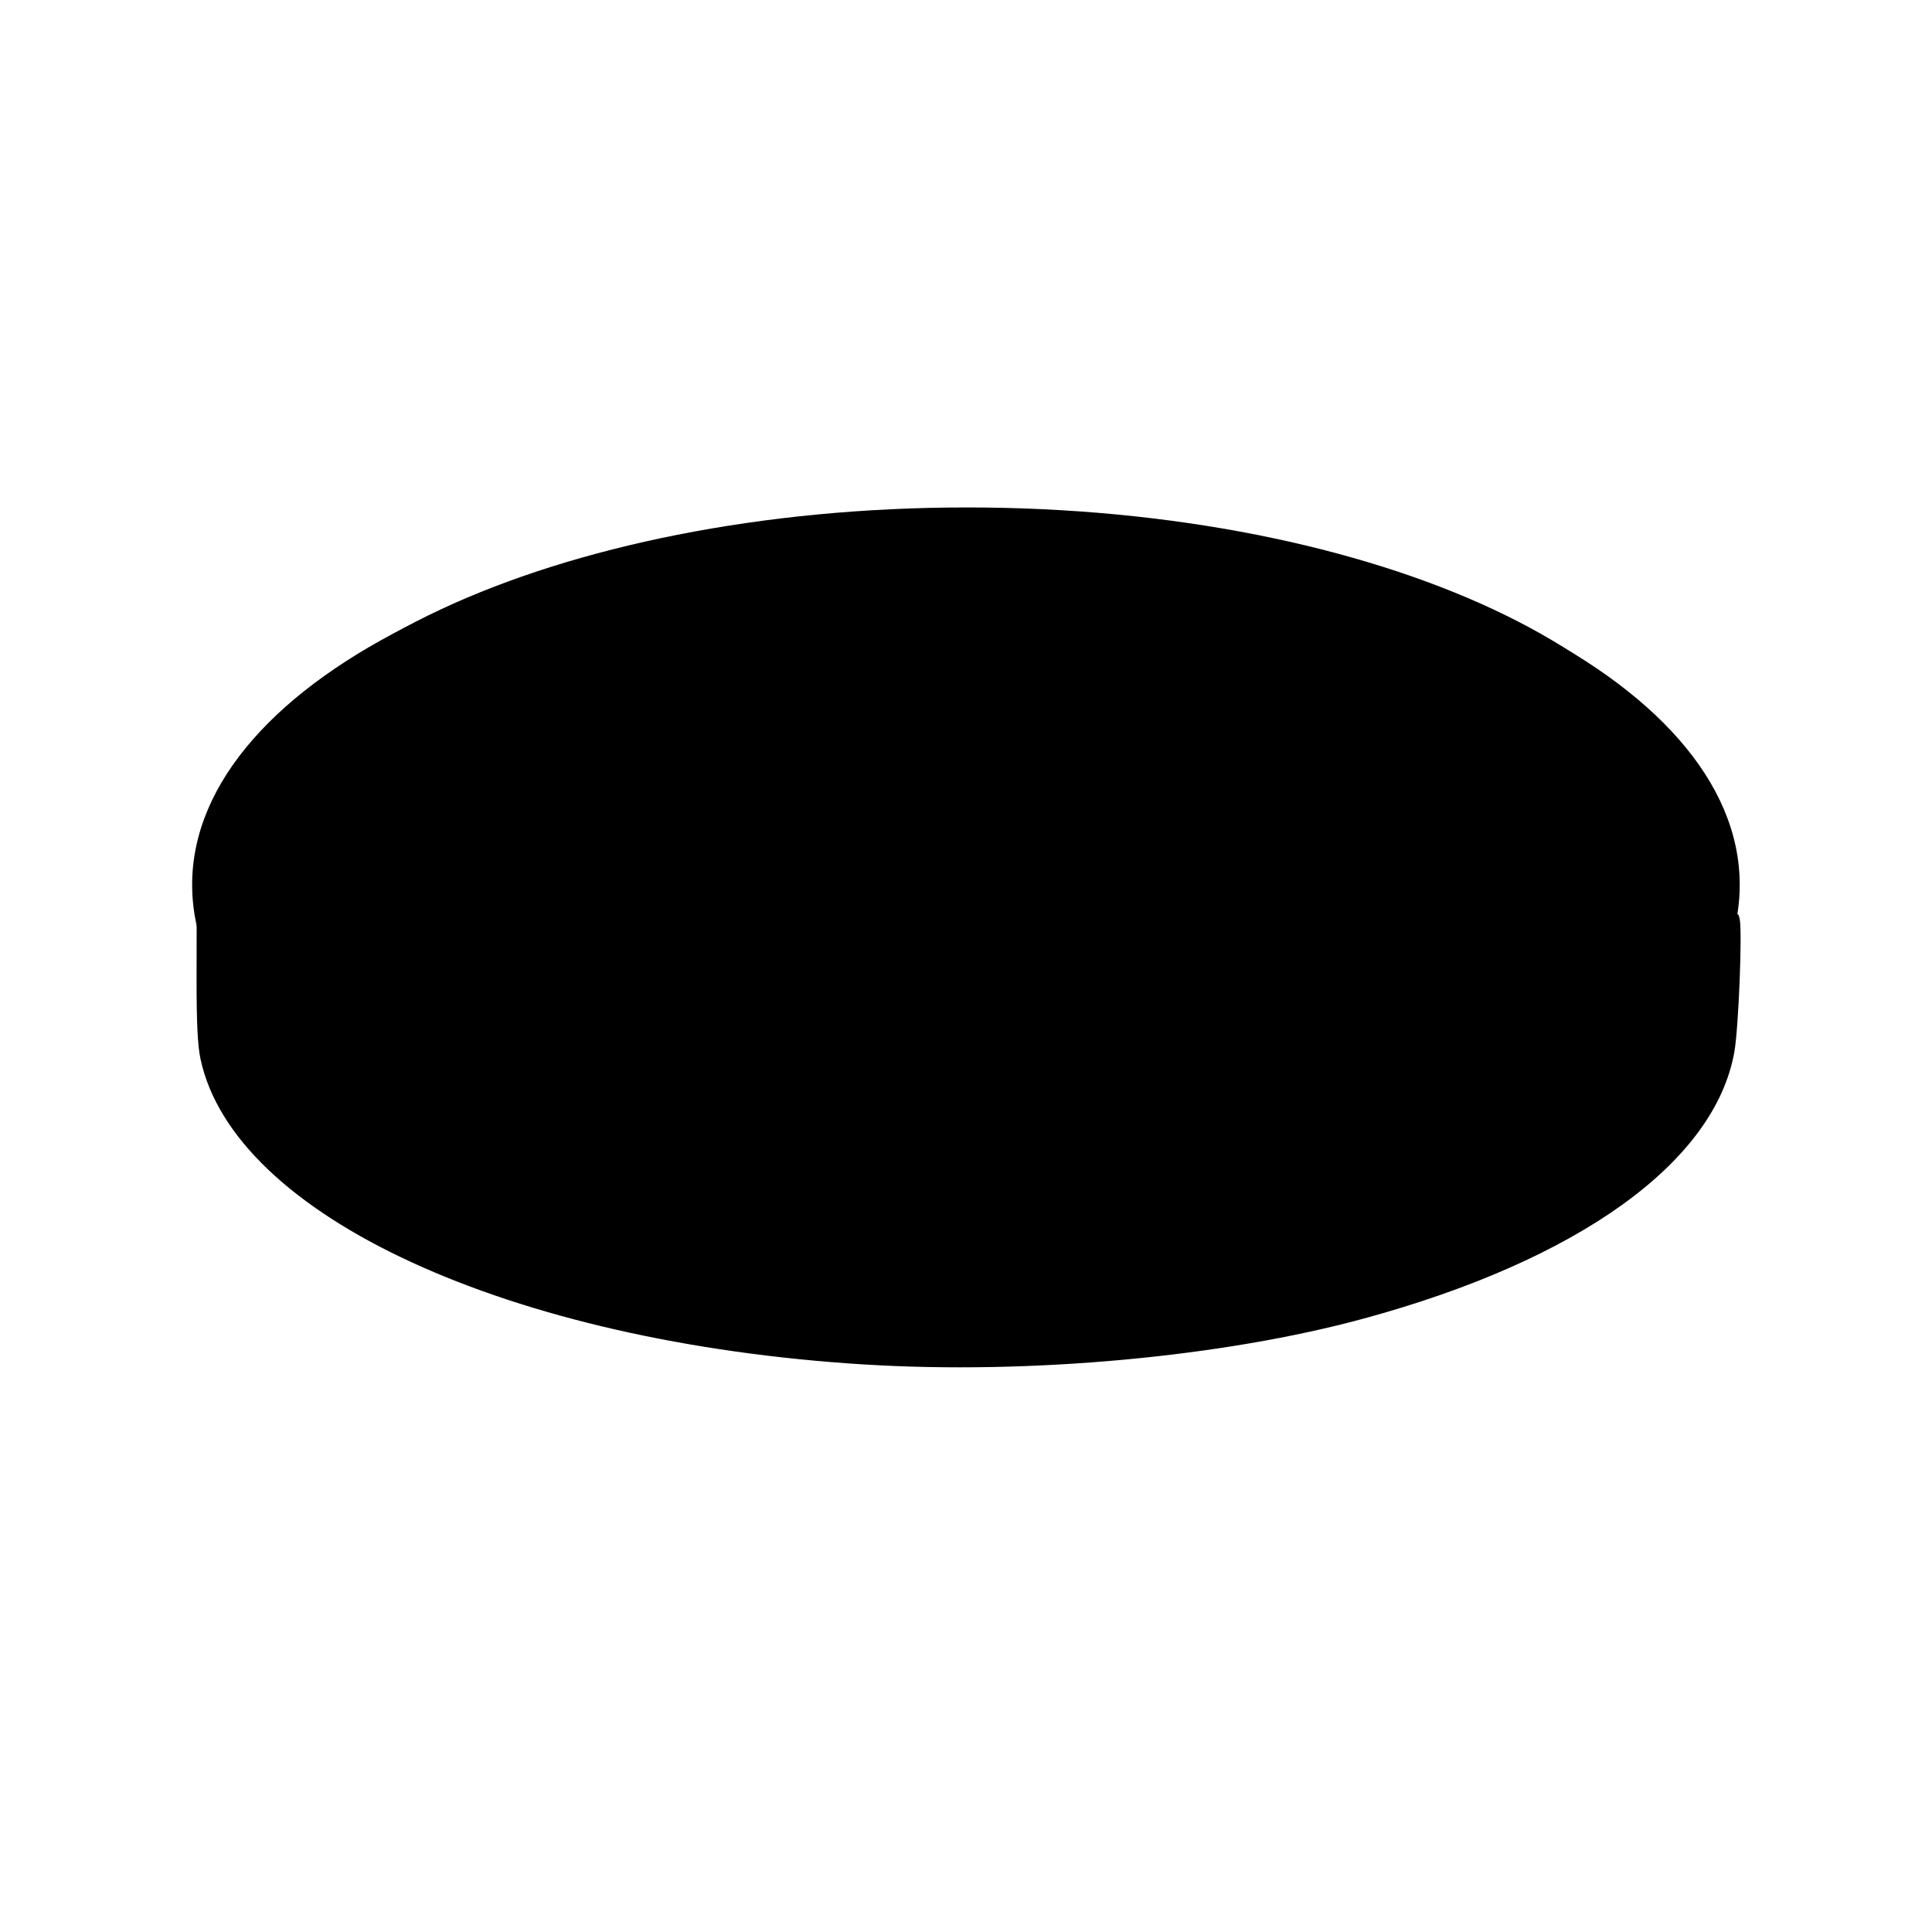
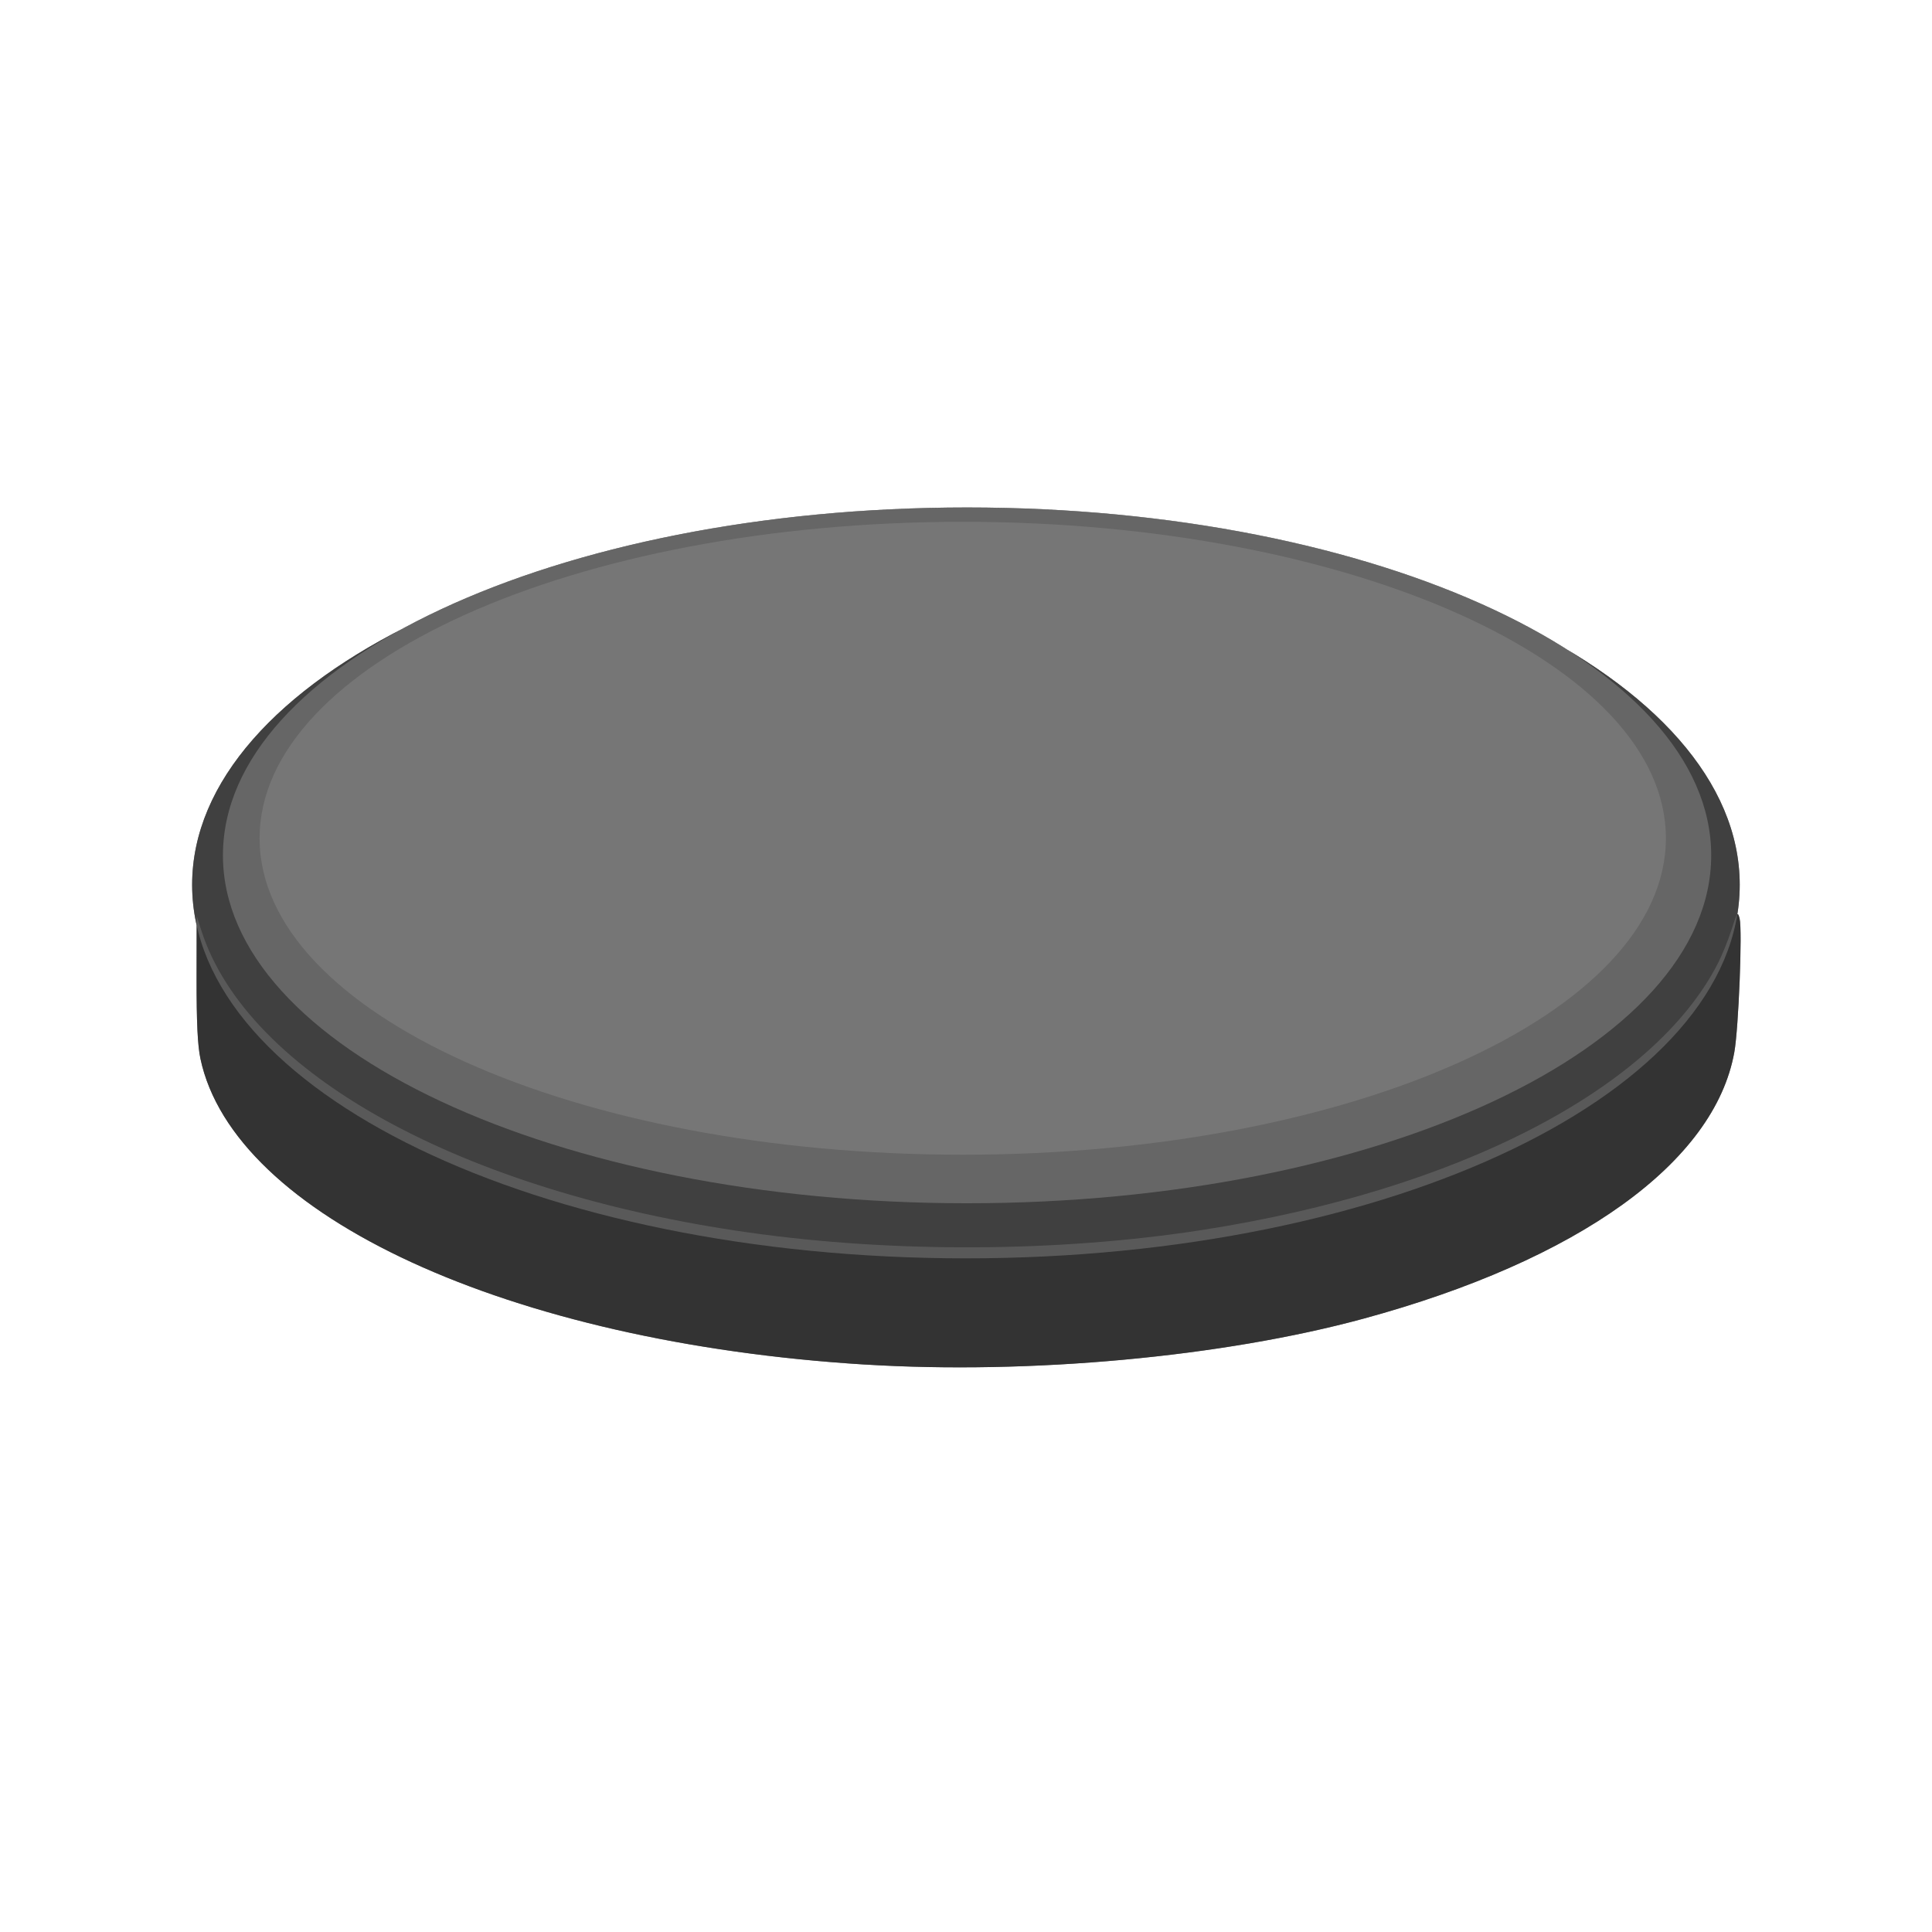
<svg xmlns="http://www.w3.org/2000/svg" width="256" height="256" viewBox="0 0 67.733 67.733">
+   <g class="node-back" style="opacity:1;">
+     <path id="path8249-6-5-1-5" d="M 58.404,29.388 A 24.651,11.094 0 0 1 33.752,40.482 24.651,11.094 0 0 1 9.101,29.388 24.651,11.094 0 0 1 33.752,18.294 24.651,11.094 0 0 1 58.404,29.388 Z m 1.588,0.6 a 26.088,12.197 0 0 1 -26.088,12.197 26.088,12.197 0 0 1 -26.088,-12.197 26.088,12.197 0 0 1 26.088,-12.197 26.088,12.197 0 0 1 26.088,12.197 z m 1,1.032 A 27.128,13.096 0 0 1 33.864,44.116 27.128,13.096 0 0 1 6.736,31.02 27.128,13.096 0 0 1 33.864,17.923 27.128,13.096 0 0 1 60.992,31.02 Z m -30.672,16.819 c -12.475,-0.77 -22.126,-5.212 -23.293,-10.722 -0.099,-0.469 -0.137,-1.267 -0.135,-2.827 l 0.003,-2.173 0.168,0.52 c 1.623,5.012 9.138,9.152 19.193,10.575 5.096,0.721 10.866,0.689 15.875,-0.087 8.969,-1.39 15.85,-4.946 18.098,-9.354 0.146,-0.286 0.361,-0.817 0.477,-1.181 0.198,-0.617 0.217,-0.643 0.282,-0.385 0.101,0.401 -0.035,3.851 -0.186,4.687 -0.695,3.865 -5.462,7.289 -13.002,9.339 -4.938,1.343 -11.697,1.964 -17.481,1.607 z" />
+   </g>
  <g id="layer2">
-     <path d="m 185.588,-34.308 v 6.047 h 0.048 c 0.436,6.461 12.406,11.6 27.029,11.603 14.618,-0.007 26.581,-5.145 27.017,-11.603 0.212,-1.787 0.083,-4.1 0.083,-6.047 z" id="path8249-6" />
-     <path d="M 30.32,47.838 C 17.844,47.068 8.194,42.626 7.027,37.116 c -0.099,-0.469 -0.137,-1.267 -0.135,-2.827 l 0.003,-2.173 0.168,0.52 c 1.623,5.012 9.138,9.152 19.193,10.575 5.096,0.721 10.866,0.689 15.875,-0.087 8.969,-1.39 15.85,-4.946 18.098,-9.354 0.146,-0.286 0.361,-0.817 0.477,-1.181 0.198,-0.617 0.217,-0.643 0.282,-0.385 0.101,0.401 -0.035,3.851 -0.186,4.687 -0.695,3.865 -5.462,7.289 -13.002,9.339 -4.938,1.343 -11.697,1.964 -17.481,1.607 z" id="path8558" />
-     <path d="M 253.211,8.148 C 251.047,7.878 249.324,7.47 247.741,6.851 240.433,3.993 235.501,-2.339 234.448,-10.215 c -0.162,-1.211 -0.137,-3.919 0.049,-5.244 0.56,-4.005 2.177,-7.653 4.754,-10.725 3.3,-3.934 7.991,-6.496 13.252,-7.238 1.186,-0.167 3.932,-0.186 5.197,-0.036 7.988,0.951 14.8,6.489 17.34,14.098 0.84,2.517 1.145,4.646 1.058,7.393 -0.093,2.962 -0.69,5.509 -1.904,8.125 -1.26,2.715 -3.443,5.513 -5.769,7.394 -3.03,2.451 -6.661,4.001 -10.571,4.514 -1.005,0.132 -3.839,0.182 -4.642,0.082 z" id="path8560" />
-     <path d="M 253.211,8.148 C 251.047,7.878 249.324,7.47 247.741,6.851 240.433,3.993 235.501,-2.339 234.448,-10.215 c -0.162,-1.211 -0.137,-3.919 0.049,-5.244 0.56,-4.005 2.177,-7.653 4.754,-10.725 3.3,-3.934 7.991,-6.496 13.252,-7.238 1.186,-0.167 3.932,-0.186 5.197,-0.036 7.988,0.951 14.8,6.489 17.34,14.098 0.84,2.517 1.145,4.646 1.058,7.393 -0.093,2.962 -0.69,5.509 -1.904,8.125 -1.26,2.715 -3.443,5.513 -5.769,7.394 -3.03,2.451 -6.661,4.001 -10.571,4.514 -1.005,0.132 -3.839,0.182 -4.642,0.082 z" id="path8562" />
+     <path style="opacity:0.5;fill:#666666;" d="M 30.32,47.838 C 17.844,47.068 8.194,42.626 7.027,37.116 c -0.099,-0.469 -0.137,-1.267 -0.135,-2.827 l 0.003,-2.173 0.168,0.52 c 1.623,5.012 9.138,9.152 19.193,10.575 5.096,0.721 10.866,0.689 15.875,-0.087 8.969,-1.39 15.85,-4.946 18.098,-9.354 0.146,-0.286 0.361,-0.817 0.477,-1.181 0.198,-0.617 0.217,-0.643 0.282,-0.385 0.101,0.401 -0.035,3.851 -0.186,4.687 -0.695,3.865 -5.462,7.289 -13.002,9.339 -4.938,1.343 -11.697,1.964 -17.481,1.607 z" id="path8558" />
  </g>
  <g id="layer3" style="display:inline" />
-   <g id="layer1" transform="translate(0,-229.2667)" style="display:inline">
-     <circle id="path8249-3" cx="257.645" cy="214.056" r="22.852" />
-     <ellipse id="path8249-6-7" cx="33.864" cy="260.286" rx="27.128" ry="13.096" />
-     <ellipse id="path8249-6-5" ry="12.197" rx="26.088" cy="259.254" cx="33.904" />
-     <circle id="path8249-3-3" cx="254.979" cy="216.908" r="22.852" />
-     <circle id="path8249-3-3-5" cx="255.228" cy="216.586" r="20.962" />
-     <ellipse id="path8249-6-5-1" ry="11.094" rx="24.651" cy="258.655" cx="33.752" />
+   <g id="layer1" transform="translate(0,-229.2667)" style="display:inline;opacity:0.5;">
+     <ellipse style="opacity:1;fill:#808080;" id="path8249-6-7" cx="33.864" cy="260.286" rx="27.128" ry="13.096" />
+     <ellipse style="opacity:1;fill:#cccccc;" id="path8249-6-5" ry="12.197" rx="26.088" cy="259.254" cx="33.904" />
+     <ellipse style="display:inline;opacity:1;fill:#ececec;" id="path8249-6-5-1" ry="11.094" rx="24.651" cy="258.655" cx="33.752" />
  </g>
</svg>
